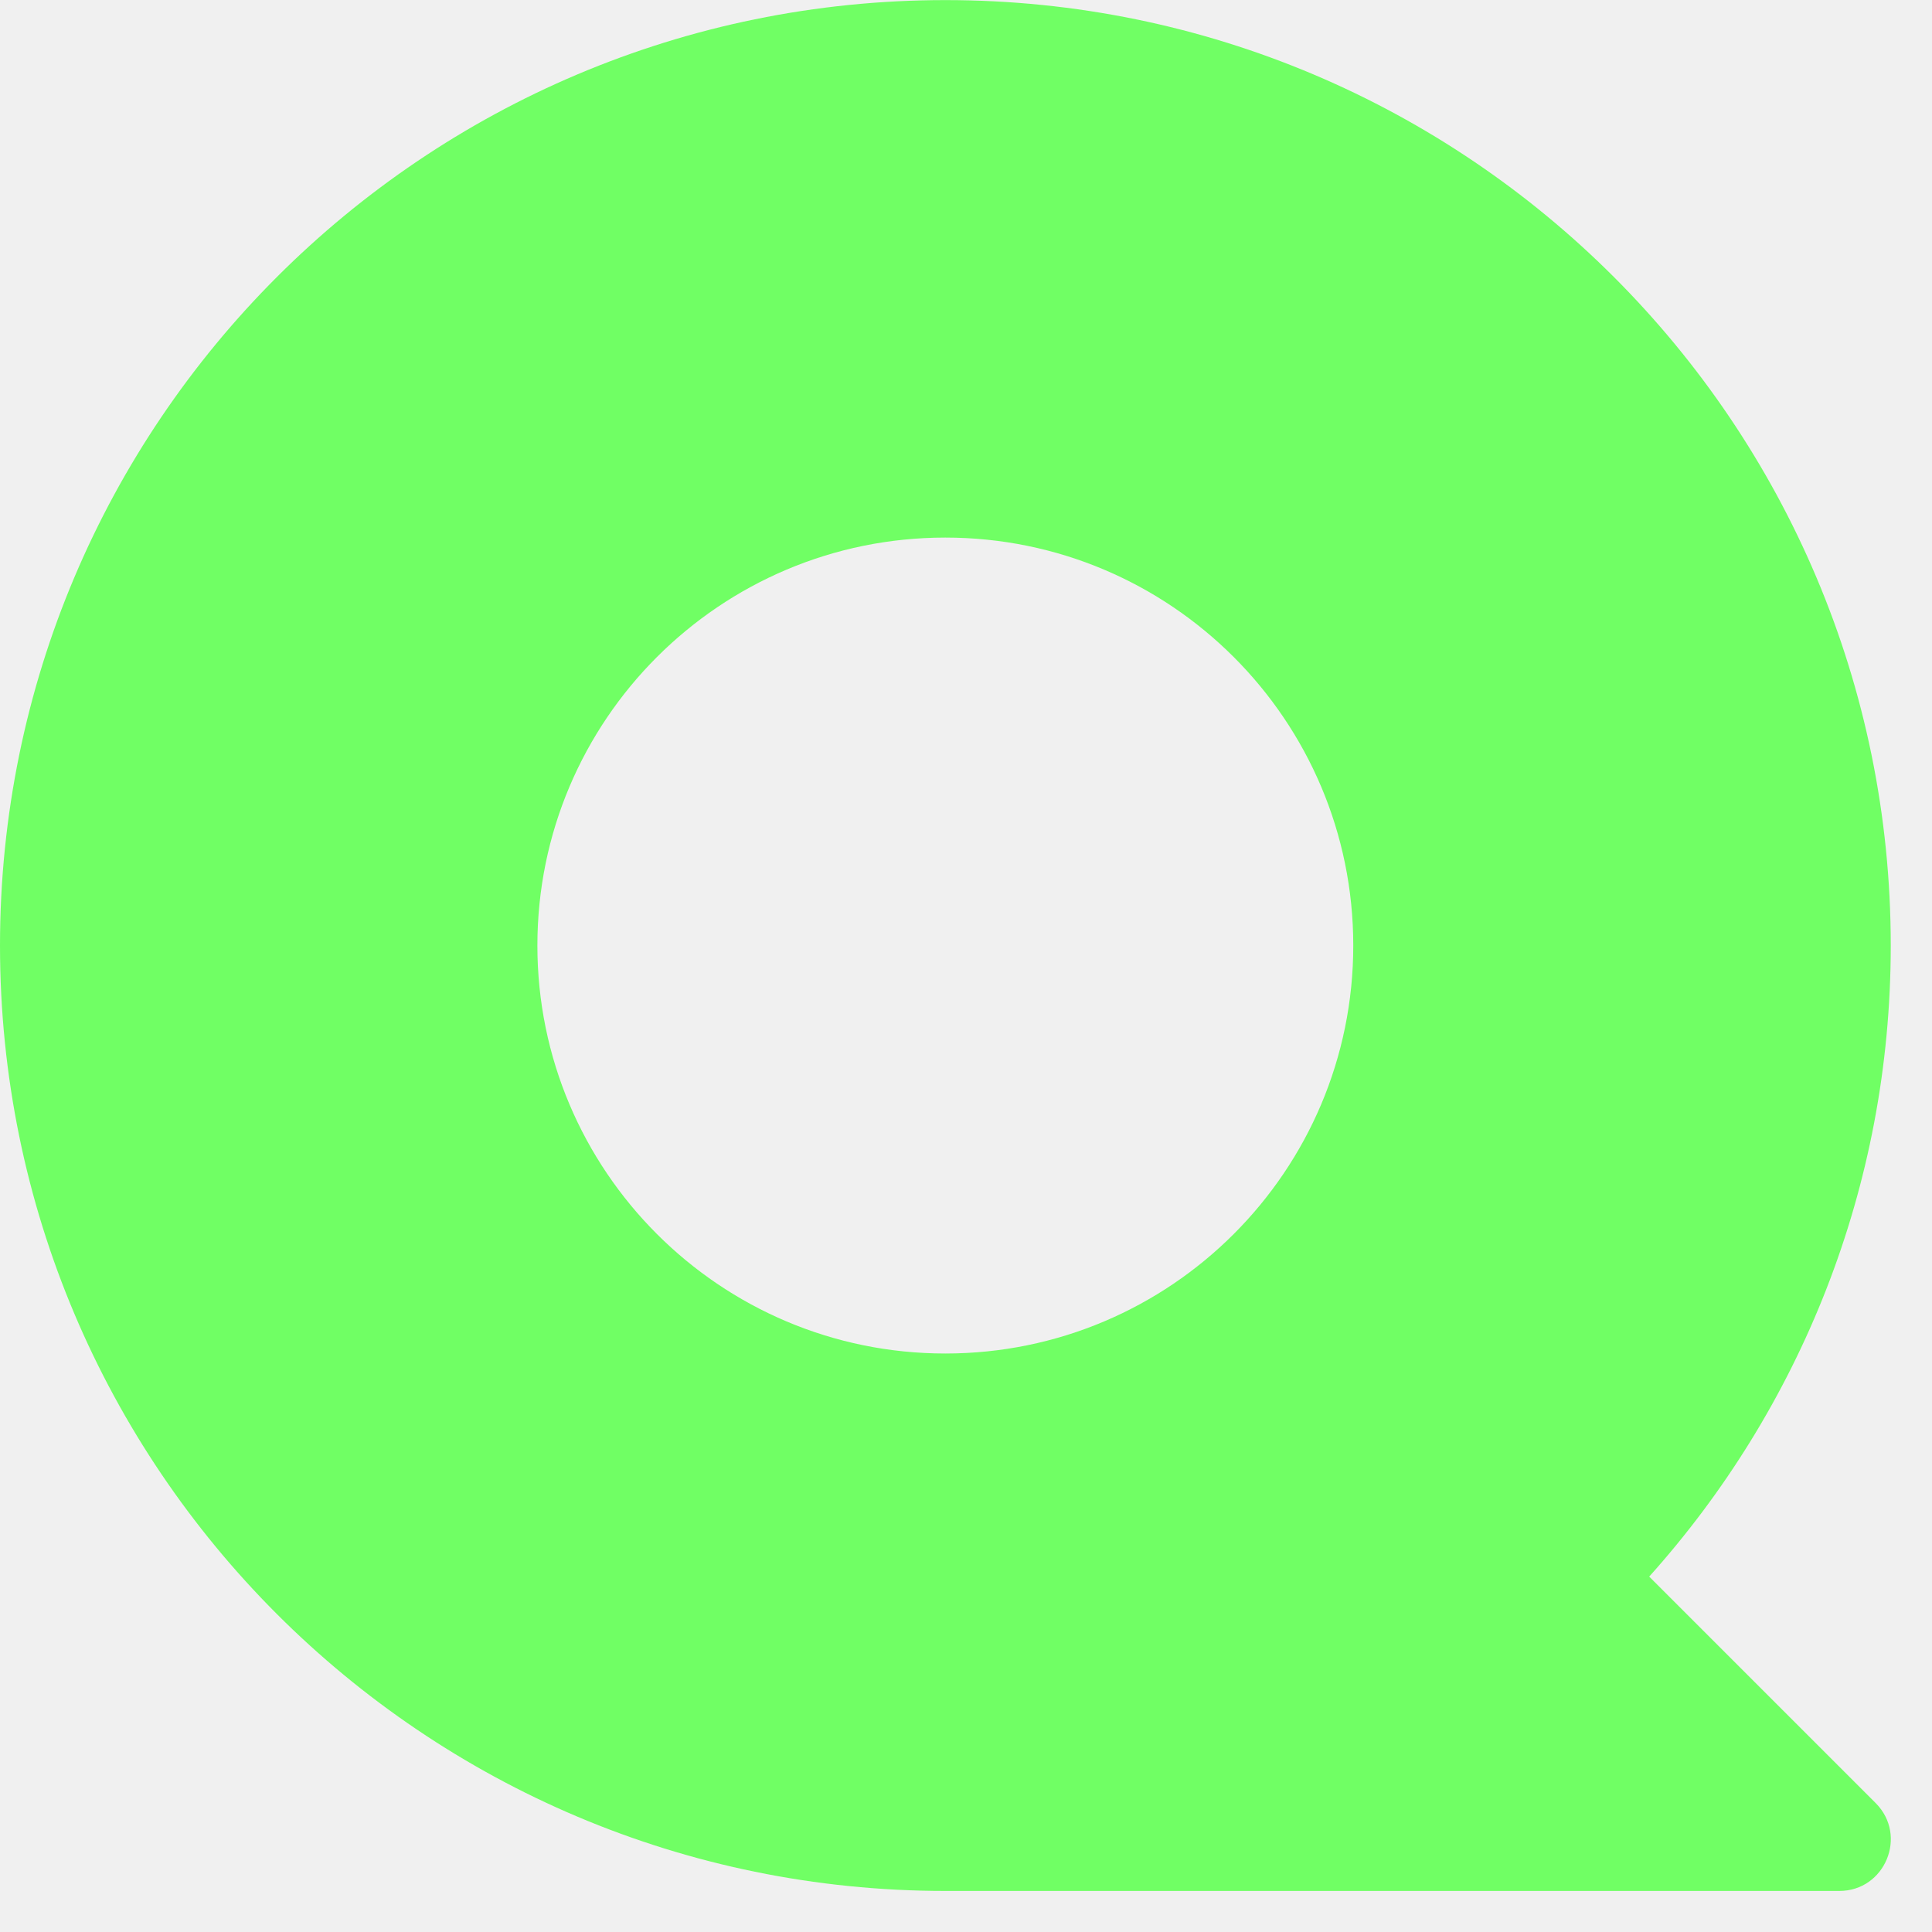
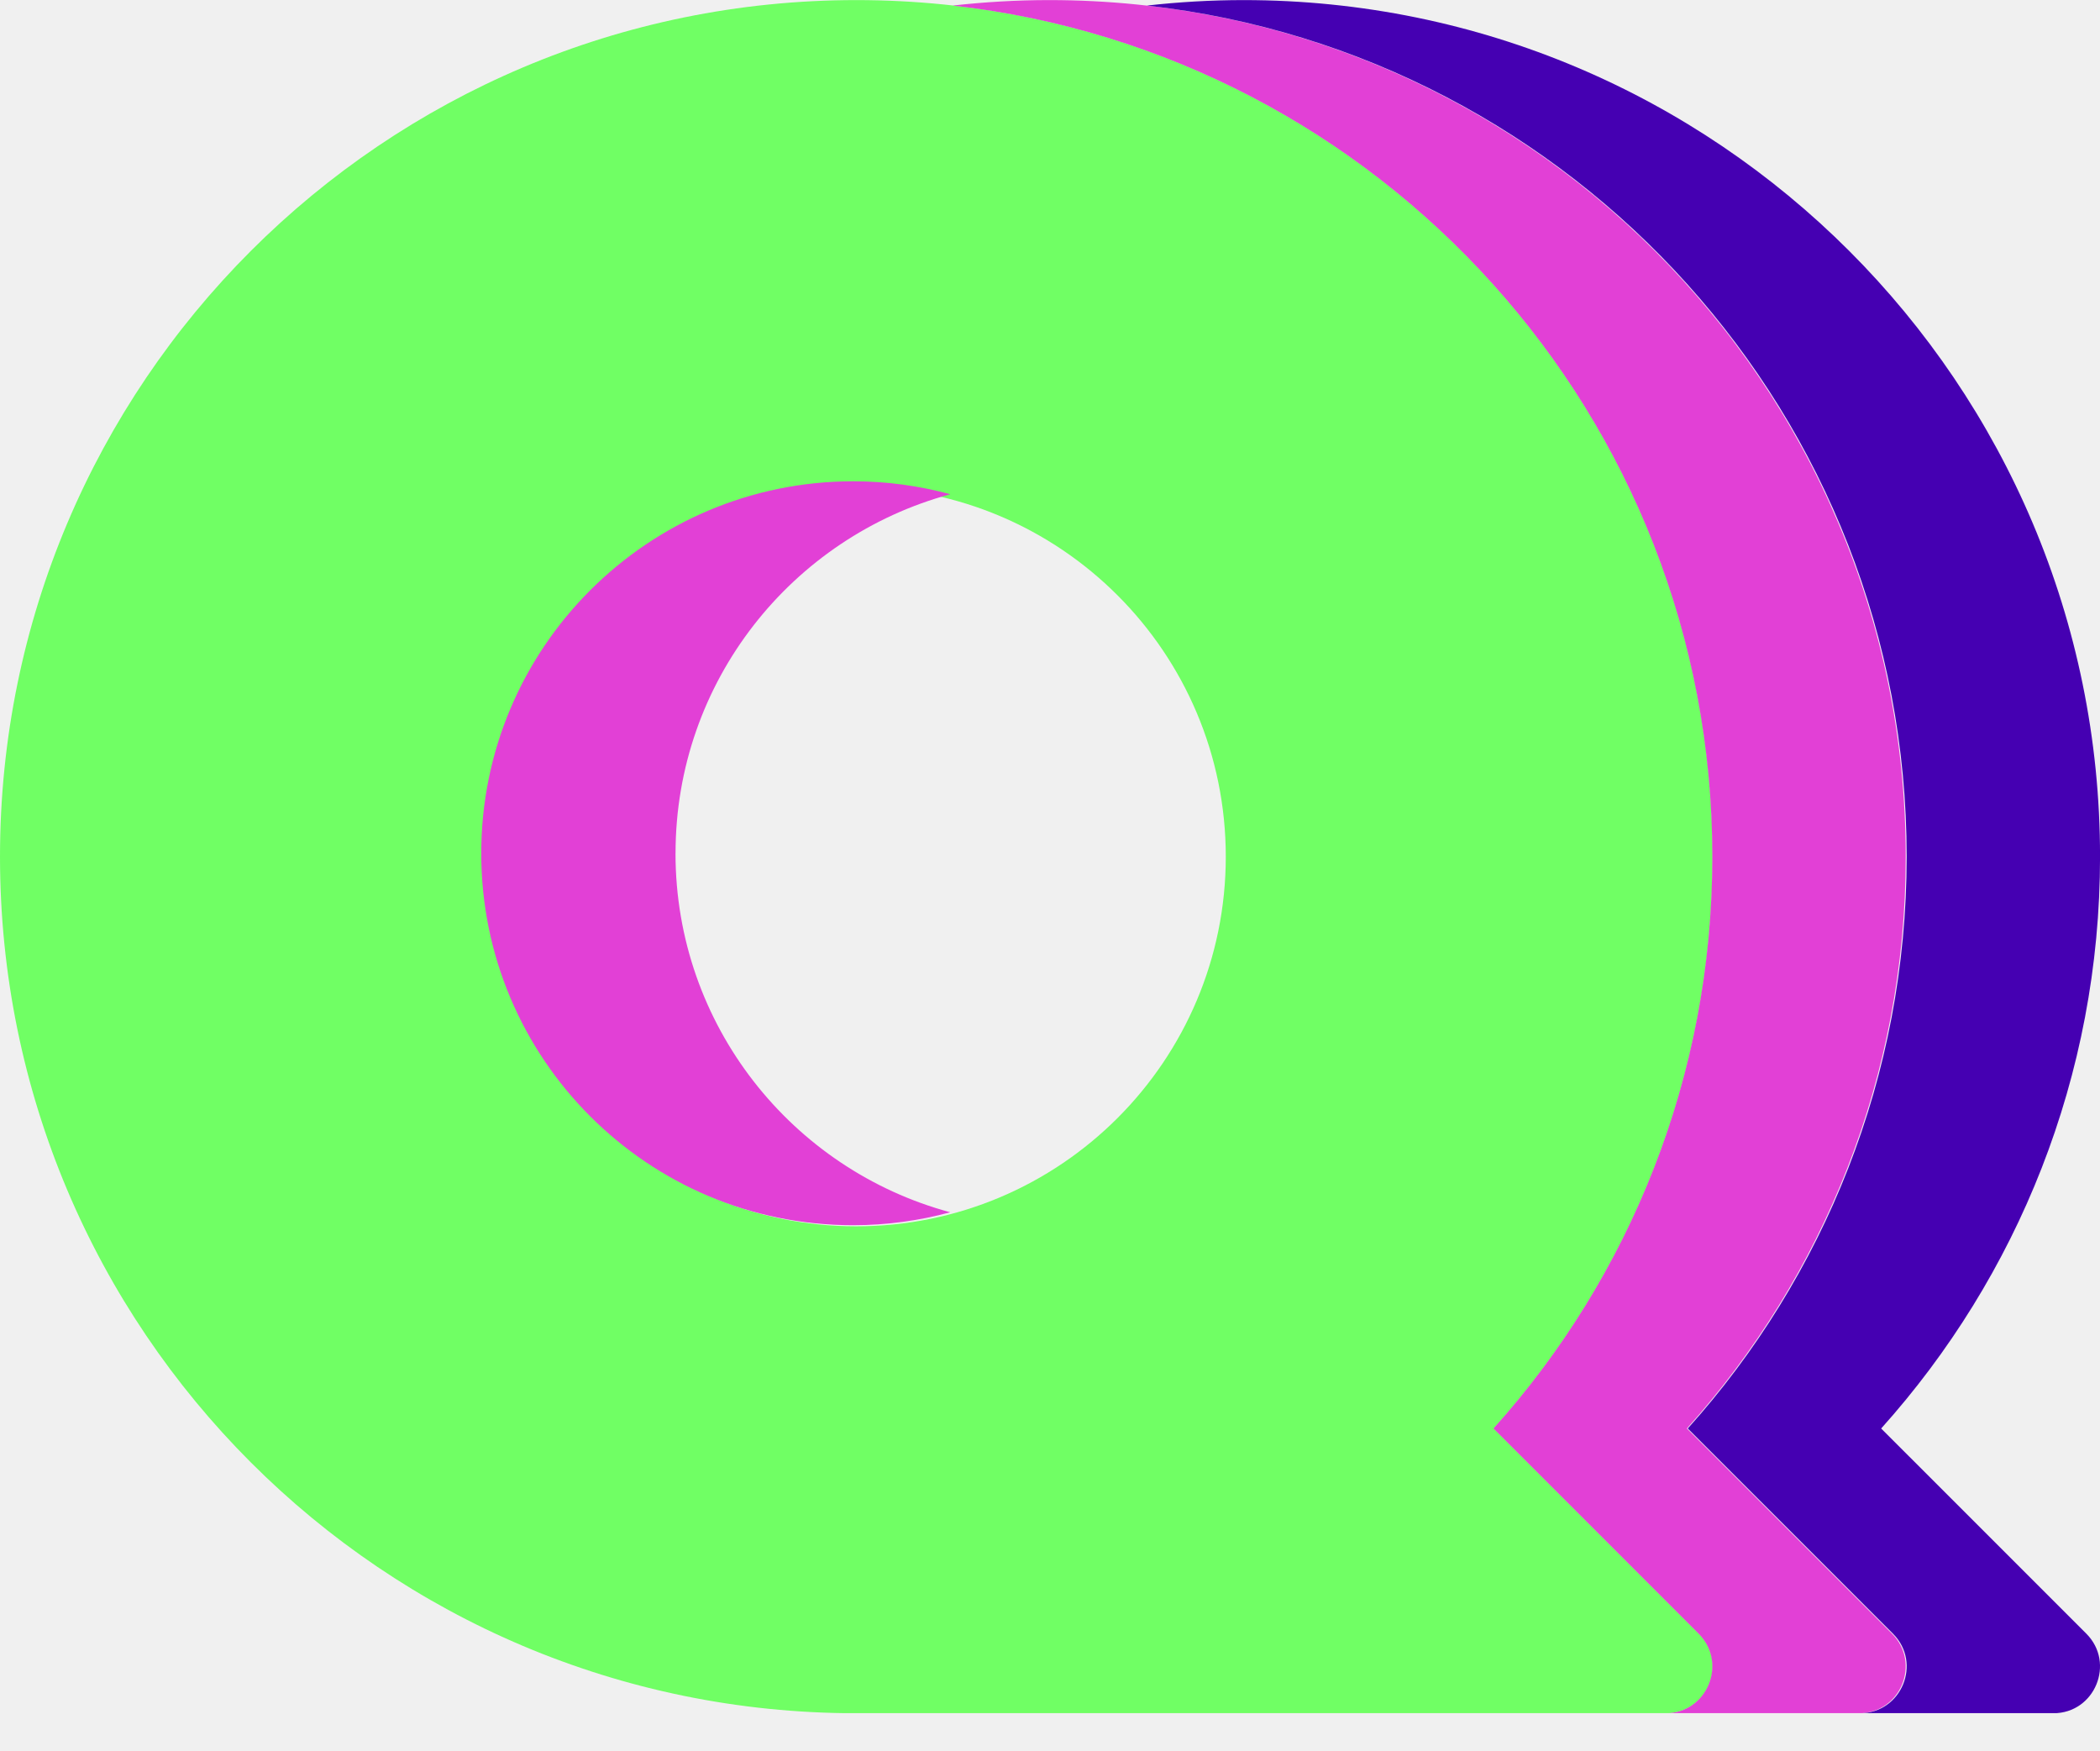
- <svg xmlns="http://www.w3.org/2000/svg" width="40" height="40" viewBox="0 0 40 40" fill="none">
-   <path d="M34.144 32.643C37.254 29.177 39.146 24.598 39.146 19.576C39.146 8.764 30.384 0.002 19.574 0.002C8.764 0.002 0 8.764 0 19.576C0 30.387 8.762 39.15 19.574 39.15H38.081C39.029 39.15 39.504 38.003 38.834 37.331L34.146 32.643H34.144ZM19.572 28.023C14.908 28.023 11.126 24.24 11.126 19.576C11.126 14.912 14.908 11.13 19.572 11.13C24.236 11.13 28.018 14.912 28.018 19.576C28.018 24.24 24.236 28.023 19.572 28.023Z" fill="#70FF64" />
+ <svg xmlns="http://www.w3.org/2000/svg" width="48" height="40" viewBox="0 0 48 40" fill="none">
+   <g clip-path="url(#clip0_2530_48157)">
+     <path d="M34.144 32.643C37.254 29.177 39.146 24.598 39.146 19.576C39.146 8.764 30.384 0.002 19.574 0.002C8.764 0.002 0 8.764 0 19.576C0 30.387 8.762 39.15 19.574 39.15H38.081C39.029 39.15 39.504 38.003 38.834 37.331L34.146 32.643H34.144ZM19.572 28.023C14.908 28.023 11.126 24.24 11.126 19.576C11.126 14.912 14.908 11.13 19.572 11.13C24.236 11.13 28.018 14.912 28.018 19.576C28.018 24.24 24.236 28.023 19.572 28.023Z" fill="#70FF64" />
+     <path d="M38.557 32.643C41.667 29.177 43.559 24.598 43.559 19.576C43.559 8.764 34.797 0.002 23.985 0.002C23.238 0.002 22.501 0.046 21.775 0.127C31.546 1.224 39.139 9.514 39.139 19.576C39.139 24.598 37.247 29.179 34.137 32.643L38.825 37.331C39.497 38.003 39.02 39.15 38.072 39.15H42.492C43.44 39.15 43.915 38.003 43.245 37.331L38.557 32.643Z" fill="#E240D6" />
+     <path d="M42.998 32.643C46.109 29.177 48.001 24.598 48.001 19.576C48.001 8.764 39.238 0.002 28.427 0.002C27.68 0.002 26.942 0.046 26.217 0.127C35.987 1.224 43.581 9.514 43.581 19.576C43.581 24.598 41.689 29.179 38.578 32.643L43.267 37.331C43.939 38.003 43.462 39.15 42.514 39.15H46.934C47.882 39.15 48.357 38.003 47.687 37.331L42.998 32.643Z" fill="#4500B2" />
+     <path d="M15.441 19.499C15.441 15.573 18.103 12.272 21.721 11.294C21.013 11.102 20.269 10.998 19.501 10.998C14.806 11 11 14.806 11 19.499C11 24.192 14.806 27.998 19.499 27.998C20.267 27.998 21.011 27.894 21.719 27.702C18.101 26.726 15.44 23.423 15.44 19.497L15.441 19.499Z" fill="#E240D6" />
+   </g>
+   <defs>
+     <clipPath id="clip0_2530_48157">
+       <rect width="48" height="39.146" fill="white" transform="translate(0 0.00195312)" />
+     </clipPath>
+   </defs>
</svg>
